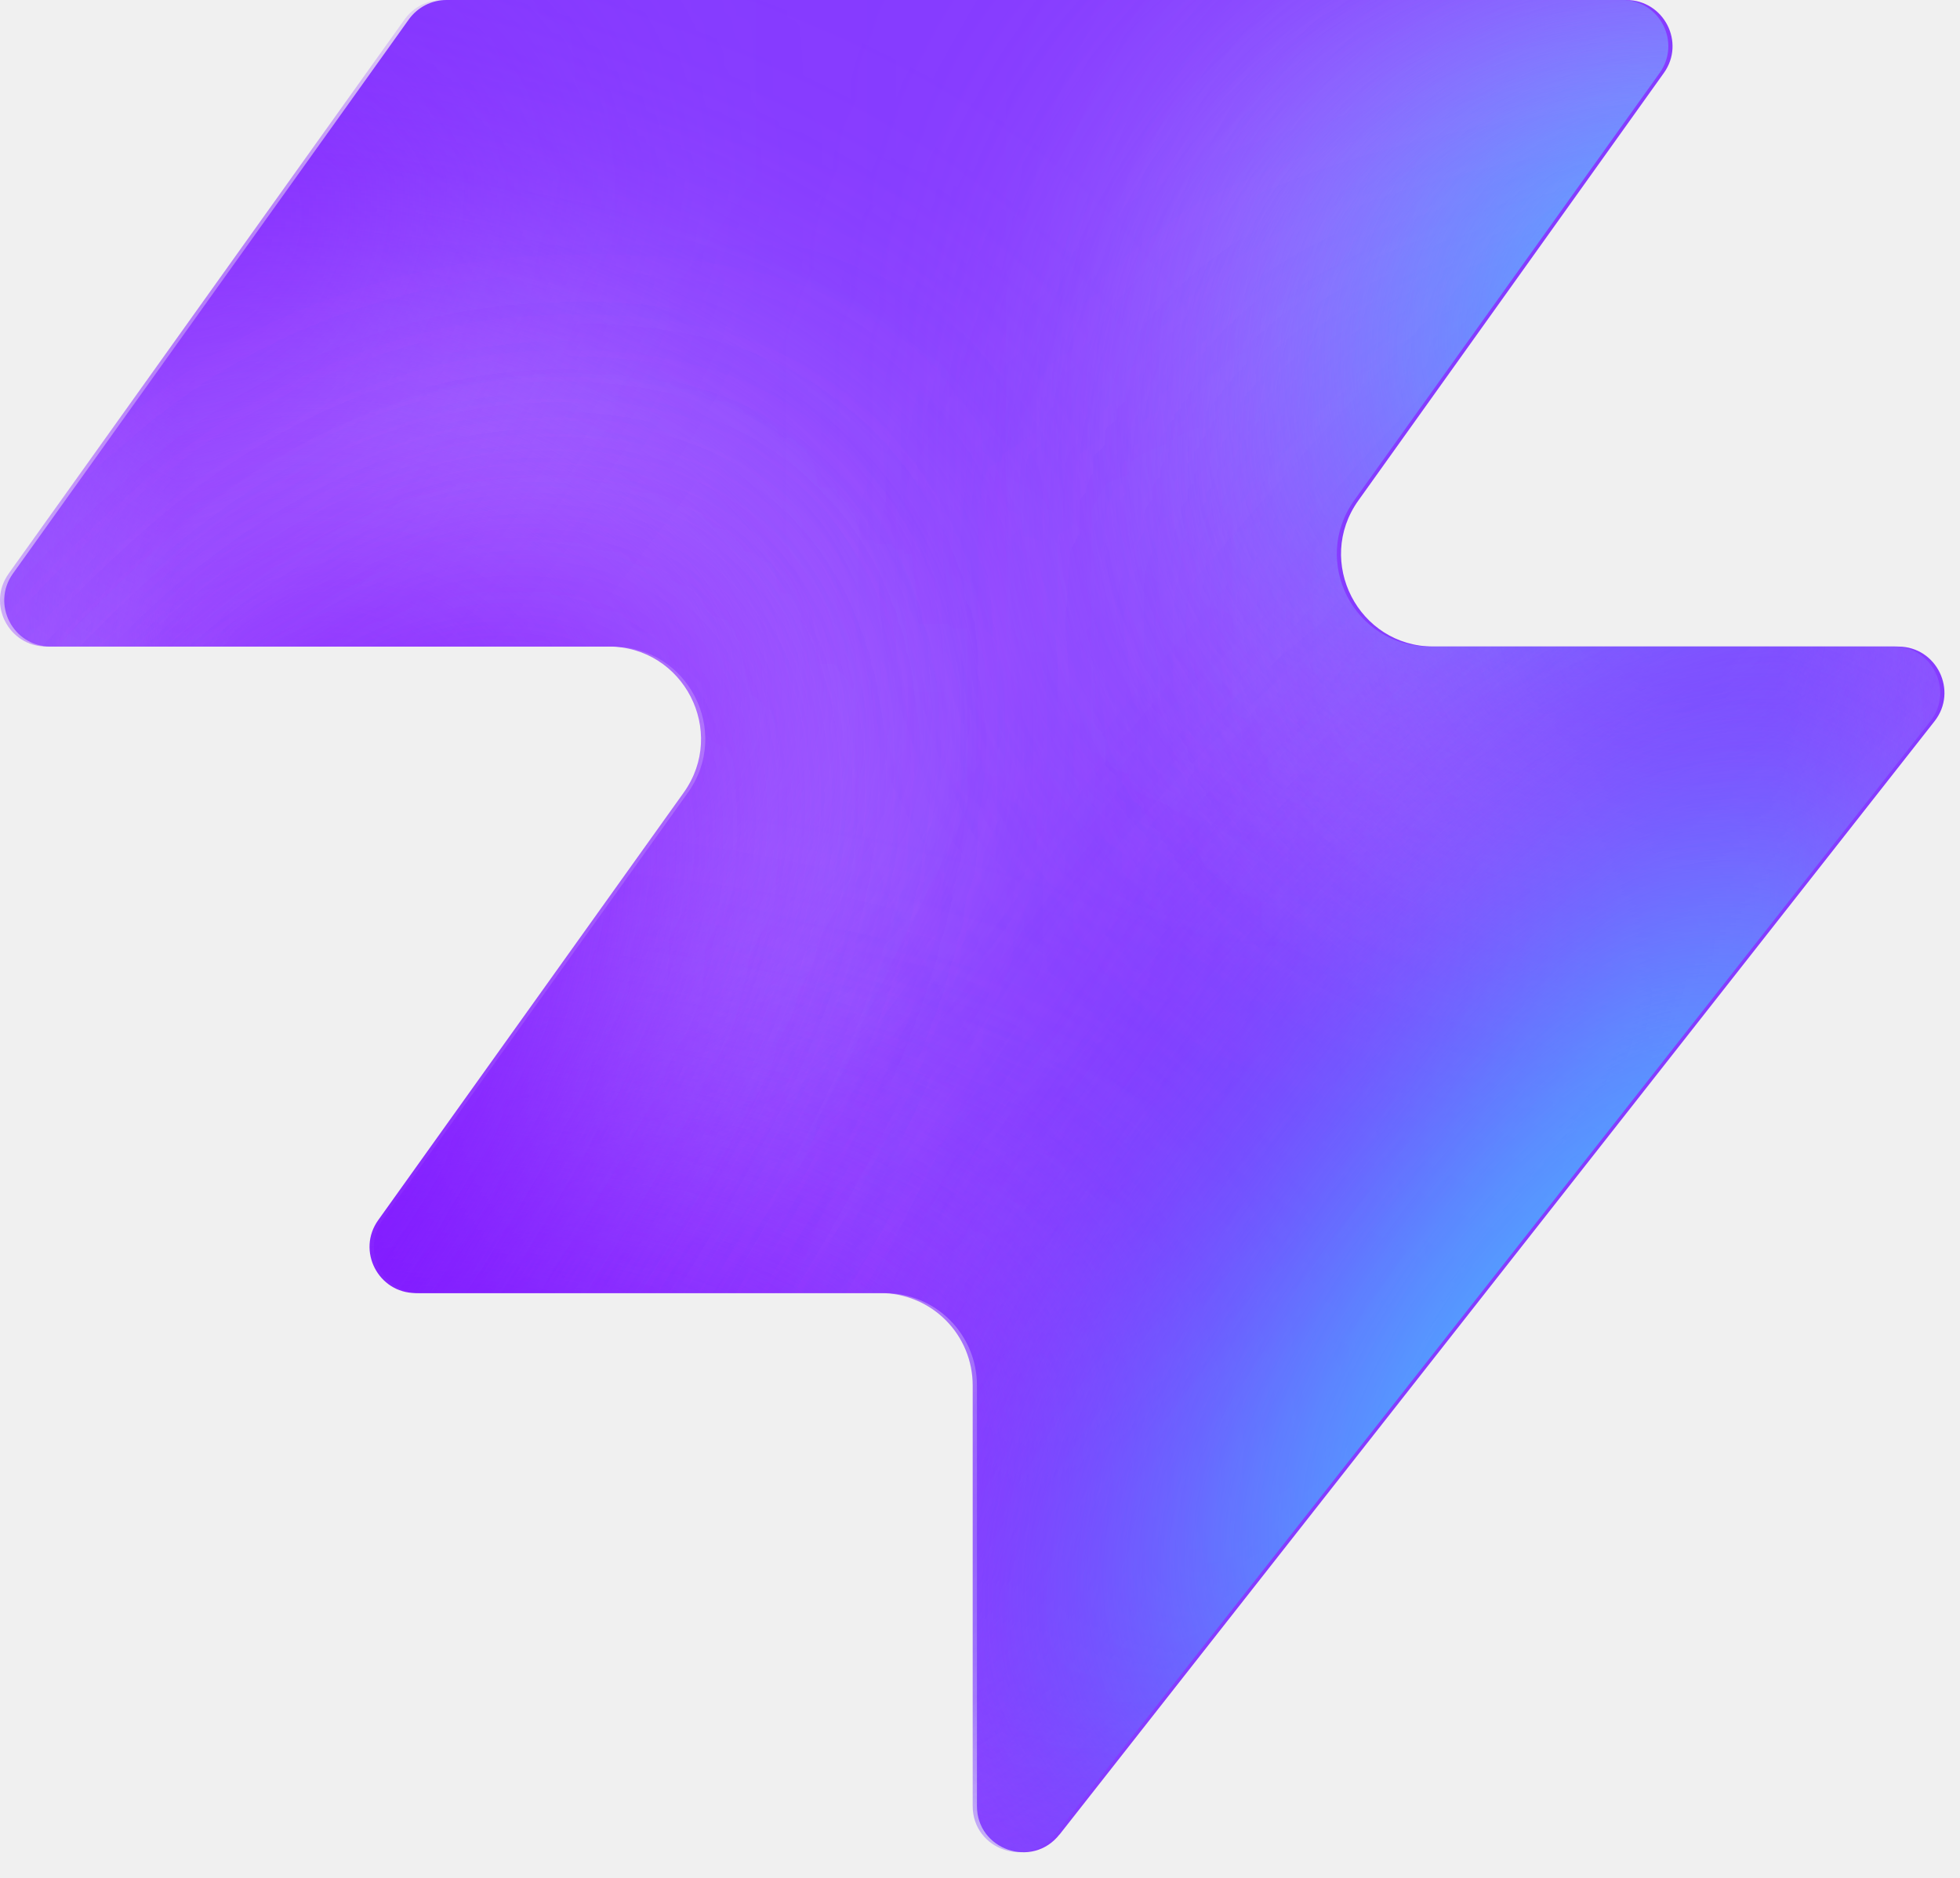
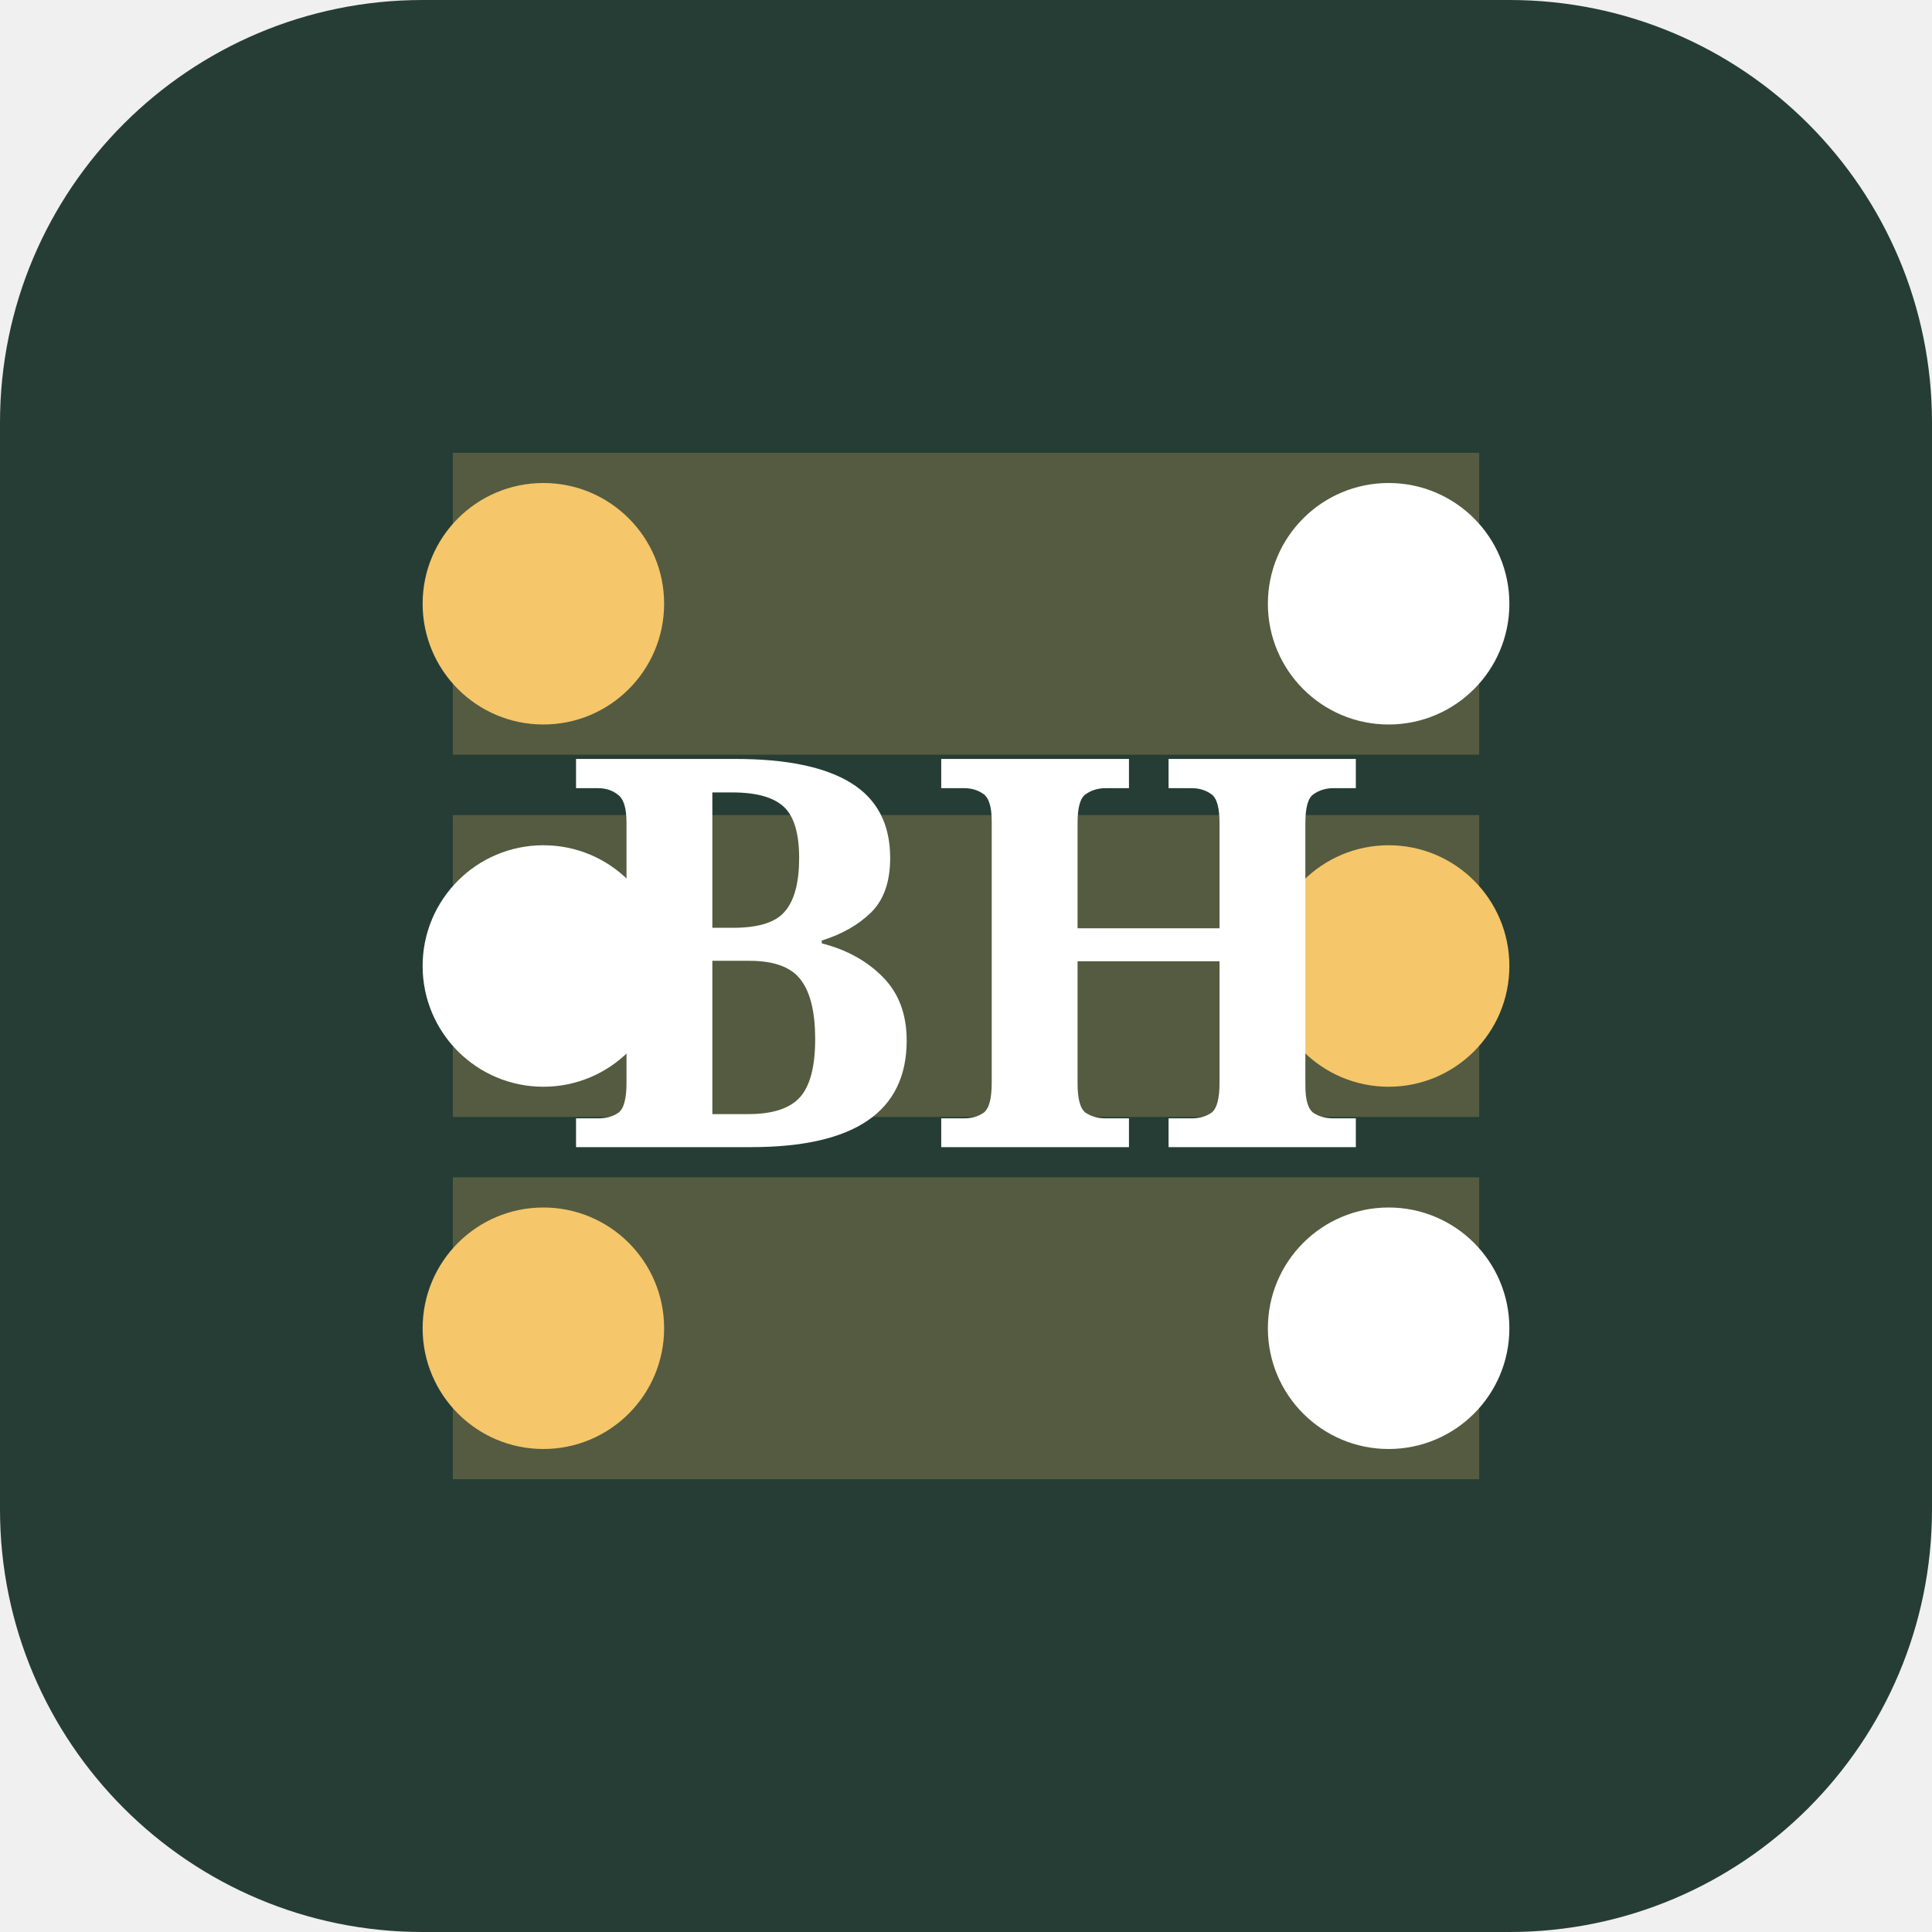
- <svg xmlns="http://www.w3.org/2000/svg" width="48" height="46" fill="none" viewBox="0 0 48 46">
-   <path fill="#863bff" d="M25.946 44.938c-.664.845-2.021.375-2.021-.698V33.937a2.26 2.26 0 0 0-2.262-2.262H10.287c-.92 0-1.456-1.04-.92-1.788l7.48-10.471c1.07-1.497 0-3.578-1.842-3.578H1.237c-.92 0-1.456-1.04-.92-1.788L10.013.474c.214-.297.556-.474.92-.474h28.894c.92 0 1.456 1.04.92 1.788l-7.48 10.471c-1.07 1.498 0 3.579 1.842 3.579h11.377c.943 0 1.473 1.088.89 1.83L25.947 44.94z" style="fill:#863bff;fill:color(display-p3 .525 .23 1);fill-opacity:1" />
-   <mask id="a" width="48" height="46" x="0" y="0" maskUnits="userSpaceOnUse" style="mask-type:alpha">
-     <path fill="#000" d="M25.842 44.938c-.664.844-2.021.375-2.021-.698V33.937a2.26 2.26 0 0 0-2.262-2.262H10.183c-.92 0-1.456-1.04-.92-1.788l7.48-10.471c1.07-1.498 0-3.579-1.842-3.579H1.133c-.92 0-1.456-1.04-.92-1.787L9.91.473c.214-.297.556-.474.92-.474h28.894c.92 0 1.456 1.04.92 1.788l-7.48 10.471c-1.07 1.498 0 3.578 1.842 3.578h11.377c.943 0 1.473 1.088.89 1.832L25.843 44.94z" style="fill:#000;fill-opacity:1" />
-   </mask>
-   <g mask="url(#a)">
-     <g filter="url(#b)">
-       <ellipse cx="5.508" cy="14.704" fill="#ede6ff" rx="5.508" ry="14.704" style="fill:#ede6ff;fill:color(display-p3 .927 .903 1);fill-opacity:1" transform="matrix(.00324 1 1 -.00324 -4.47 31.516)" />
-     </g>
-     <g filter="url(#c)">
-       <ellipse cx="10.399" cy="29.851" fill="#ede6ff" rx="10.399" ry="29.851" style="fill:#ede6ff;fill:color(display-p3 .927 .903 1);fill-opacity:1" transform="matrix(.00324 1 1 -.00324 -39.328 7.883)" />
-     </g>
-     <g filter="url(#d)">
-       <ellipse cx="5.508" cy="30.487" fill="#7e14ff" rx="5.508" ry="30.487" style="fill:#7e14ff;fill:color(display-p3 .492 .077 1);fill-opacity:1" transform="rotate(89.814 -25.913 -14.639)scale(1 -1)" />
-     </g>
-     <g filter="url(#e)">
-       <ellipse cx="5.508" cy="30.599" fill="#7e14ff" rx="5.508" ry="30.599" style="fill:#7e14ff;fill:color(display-p3 .492 .077 1);fill-opacity:1" transform="rotate(89.814 -32.644 -3.334)scale(1 -1)" />
-     </g>
-     <g filter="url(#f)">
-       <ellipse cx="5.508" cy="30.599" fill="#7e14ff" rx="5.508" ry="30.599" style="fill:#7e14ff;fill:color(display-p3 .492 .077 1);fill-opacity:1" transform="matrix(.00324 1 1 -.00324 -34.34 30.47)" />
-     </g>
-     <g filter="url(#g)">
-       <ellipse cx="14.072" cy="22.078" fill="#ede6ff" rx="14.072" ry="22.078" style="fill:#ede6ff;fill:color(display-p3 .927 .903 1);fill-opacity:1" transform="rotate(93.35 24.506 48.493)scale(-1 1)" />
-     </g>
-     <g filter="url(#h)">
-       <ellipse cx="3.47" cy="21.501" fill="#7e14ff" rx="3.47" ry="21.501" style="fill:#7e14ff;fill:color(display-p3 .492 .077 1);fill-opacity:1" transform="rotate(89.009 28.708 47.59)scale(-1 1)" />
-     </g>
-     <g filter="url(#i)">
-       <ellipse cx="3.47" cy="21.501" fill="#7e14ff" rx="3.47" ry="21.501" style="fill:#7e14ff;fill:color(display-p3 .492 .077 1);fill-opacity:1" transform="rotate(89.009 28.708 47.59)scale(-1 1)" />
-     </g>
-     <g filter="url(#j)">
-       <ellipse cx=".387" cy="8.972" fill="#7e14ff" rx="4.407" ry="29.108" style="fill:#7e14ff;fill:color(display-p3 .492 .077 1);fill-opacity:1" transform="rotate(39.51 .387 8.972)" />
-     </g>
-     <g filter="url(#k)">
-       <ellipse cx="47.523" cy="-6.092" fill="#7e14ff" rx="4.407" ry="29.108" style="fill:#7e14ff;fill:color(display-p3 .492 .077 1);fill-opacity:1" transform="rotate(37.892 47.523 -6.092)" />
-     </g>
-     <g filter="url(#l)">
-       <ellipse cx="41.412" cy="6.333" fill="#47bfff" rx="5.971" ry="9.665" style="fill:#47bfff;fill:color(display-p3 .28 .748 1);fill-opacity:1" transform="rotate(37.892 41.412 6.333)" />
-     </g>
-     <g filter="url(#m)">
-       <ellipse cx="-1.879" cy="38.332" fill="#7e14ff" rx="4.407" ry="29.108" style="fill:#7e14ff;fill:color(display-p3 .492 .077 1);fill-opacity:1" transform="rotate(37.892 -1.88 38.332)" />
-     </g>
-     <g filter="url(#n)">
-       <ellipse cx="-1.879" cy="38.332" fill="#7e14ff" rx="4.407" ry="29.108" style="fill:#7e14ff;fill:color(display-p3 .492 .077 1);fill-opacity:1" transform="rotate(37.892 -1.88 38.332)" />
-     </g>
-     <g filter="url(#o)">
-       <ellipse cx="35.651" cy="29.907" fill="#7e14ff" rx="4.407" ry="29.108" style="fill:#7e14ff;fill:color(display-p3 .492 .077 1);fill-opacity:1" transform="rotate(37.892 35.651 29.907)" />
-     </g>
-     <g filter="url(#p)">
-       <ellipse cx="38.418" cy="32.4" fill="#47bfff" rx="5.971" ry="15.297" style="fill:#47bfff;fill:color(display-p3 .28 .748 1);fill-opacity:1" transform="rotate(37.892 38.418 32.4)" />
-     </g>
-   </g>
-   <defs>
-     <filter id="b" width="60.045" height="41.654" x="-19.77" y="16.149" color-interpolation-filters="sRGB" filterUnits="userSpaceOnUse">
-       <feFlood flood-opacity="0" result="BackgroundImageFix" />
-       <feBlend in="SourceGraphic" in2="BackgroundImageFix" result="shape" />
-       <feGaussianBlur result="effect1_foregroundBlur_2002_17158" stdDeviation="7.659" />
-     </filter>
-     <filter id="c" width="90.34" height="51.437" x="-54.613" y="-7.533" color-interpolation-filters="sRGB" filterUnits="userSpaceOnUse">
-       <feFlood flood-opacity="0" result="BackgroundImageFix" />
-       <feBlend in="SourceGraphic" in2="BackgroundImageFix" result="shape" />
-       <feGaussianBlur result="effect1_foregroundBlur_2002_17158" stdDeviation="7.659" />
-     </filter>
-     <filter id="d" width="79.355" height="29.4" x="-49.64" y="2.03" color-interpolation-filters="sRGB" filterUnits="userSpaceOnUse">
-       <feFlood flood-opacity="0" result="BackgroundImageFix" />
-       <feBlend in="SourceGraphic" in2="BackgroundImageFix" result="shape" />
-       <feGaussianBlur result="effect1_foregroundBlur_2002_17158" stdDeviation="4.596" />
-     </filter>
-     <filter id="e" width="79.579" height="29.4" x="-45.045" y="20.029" color-interpolation-filters="sRGB" filterUnits="userSpaceOnUse">
-       <feFlood flood-opacity="0" result="BackgroundImageFix" />
-       <feBlend in="SourceGraphic" in2="BackgroundImageFix" result="shape" />
-       <feGaussianBlur result="effect1_foregroundBlur_2002_17158" stdDeviation="4.596" />
-     </filter>
-     <filter id="f" width="79.579" height="29.4" x="-43.513" y="21.178" color-interpolation-filters="sRGB" filterUnits="userSpaceOnUse">
-       <feFlood flood-opacity="0" result="BackgroundImageFix" />
-       <feBlend in="SourceGraphic" in2="BackgroundImageFix" result="shape" />
-       <feGaussianBlur result="effect1_foregroundBlur_2002_17158" stdDeviation="4.596" />
-     </filter>
-     <filter id="g" width="74.749" height="58.852" x="15.756" y="-17.901" color-interpolation-filters="sRGB" filterUnits="userSpaceOnUse">
-       <feFlood flood-opacity="0" result="BackgroundImageFix" />
-       <feBlend in="SourceGraphic" in2="BackgroundImageFix" result="shape" />
-       <feGaussianBlur result="effect1_foregroundBlur_2002_17158" stdDeviation="7.659" />
-     </filter>
-     <filter id="h" width="61.377" height="25.362" x="23.548" y="2.284" color-interpolation-filters="sRGB" filterUnits="userSpaceOnUse">
-       <feFlood flood-opacity="0" result="BackgroundImageFix" />
-       <feBlend in="SourceGraphic" in2="BackgroundImageFix" result="shape" />
-       <feGaussianBlur result="effect1_foregroundBlur_2002_17158" stdDeviation="4.596" />
-     </filter>
-     <filter id="i" width="61.377" height="25.362" x="23.548" y="2.284" color-interpolation-filters="sRGB" filterUnits="userSpaceOnUse">
-       <feFlood flood-opacity="0" result="BackgroundImageFix" />
-       <feBlend in="SourceGraphic" in2="BackgroundImageFix" result="shape" />
-       <feGaussianBlur result="effect1_foregroundBlur_2002_17158" stdDeviation="4.596" />
-     </filter>
-     <filter id="j" width="56.045" height="63.649" x="-27.636" y="-22.853" color-interpolation-filters="sRGB" filterUnits="userSpaceOnUse">
-       <feFlood flood-opacity="0" result="BackgroundImageFix" />
-       <feBlend in="SourceGraphic" in2="BackgroundImageFix" result="shape" />
-       <feGaussianBlur result="effect1_foregroundBlur_2002_17158" stdDeviation="4.596" />
-     </filter>
-     <filter id="k" width="54.814" height="64.646" x="20.116" y="-38.415" color-interpolation-filters="sRGB" filterUnits="userSpaceOnUse">
-       <feFlood flood-opacity="0" result="BackgroundImageFix" />
-       <feBlend in="SourceGraphic" in2="BackgroundImageFix" result="shape" />
-       <feGaussianBlur result="effect1_foregroundBlur_2002_17158" stdDeviation="4.596" />
-     </filter>
-     <filter id="l" width="33.541" height="35.313" x="24.641" y="-11.323" color-interpolation-filters="sRGB" filterUnits="userSpaceOnUse">
-       <feFlood flood-opacity="0" result="BackgroundImageFix" />
-       <feBlend in="SourceGraphic" in2="BackgroundImageFix" result="shape" />
-       <feGaussianBlur result="effect1_foregroundBlur_2002_17158" stdDeviation="4.596" />
-     </filter>
-     <filter id="m" width="54.814" height="64.646" x="-29.286" y="6.009" color-interpolation-filters="sRGB" filterUnits="userSpaceOnUse">
-       <feFlood flood-opacity="0" result="BackgroundImageFix" />
-       <feBlend in="SourceGraphic" in2="BackgroundImageFix" result="shape" />
-       <feGaussianBlur result="effect1_foregroundBlur_2002_17158" stdDeviation="4.596" />
-     </filter>
-     <filter id="n" width="54.814" height="64.646" x="-29.286" y="6.009" color-interpolation-filters="sRGB" filterUnits="userSpaceOnUse">
-       <feFlood flood-opacity="0" result="BackgroundImageFix" />
-       <feBlend in="SourceGraphic" in2="BackgroundImageFix" result="shape" />
-       <feGaussianBlur result="effect1_foregroundBlur_2002_17158" stdDeviation="4.596" />
-     </filter>
-     <filter id="o" width="54.814" height="64.646" x="8.244" y="-2.416" color-interpolation-filters="sRGB" filterUnits="userSpaceOnUse">
-       <feFlood flood-opacity="0" result="BackgroundImageFix" />
-       <feBlend in="SourceGraphic" in2="BackgroundImageFix" result="shape" />
-       <feGaussianBlur result="effect1_foregroundBlur_2002_17158" stdDeviation="4.596" />
-     </filter>
-     <filter id="p" width="39.409" height="43.623" x="18.713" y="10.588" color-interpolation-filters="sRGB" filterUnits="userSpaceOnUse">
-       <feFlood flood-opacity="0" result="BackgroundImageFix" />
-       <feBlend in="SourceGraphic" in2="BackgroundImageFix" result="shape" />
-       <feGaussianBlur result="effect1_foregroundBlur_2002_17158" stdDeviation="4.596" />
-     </filter>
-   </defs>
+ <svg xmlns="http://www.w3.org/2000/svg" viewBox="0 0 64 64">
+   <rect width="64" height="64" rx="14" fill="#263d35" />
+   <path fill="#f5c66a" d="M15 15h34v10H15zM15 27h34v10H15zM15 39h34v10H15z" opacity=".22" />
+   <circle cx="18" cy="20" r="4" fill="#f5c66a" />
+   <circle cx="46" cy="20" r="4" fill="#ffffff" />
+   <circle cx="18" cy="32" r="4" fill="#ffffff" />
+   <circle cx="46" cy="32" r="4" fill="#f5c66a" />
+   <circle cx="18" cy="44" r="4" fill="#f5c66a" />
+   <circle cx="46" cy="44" r="4" fill="#ffffff" />
+   <text x="32" y="38" text-anchor="middle" font-family="Georgia, serif" font-size="18" font-weight="800" fill="#ffffff">BH</text>
</svg>
